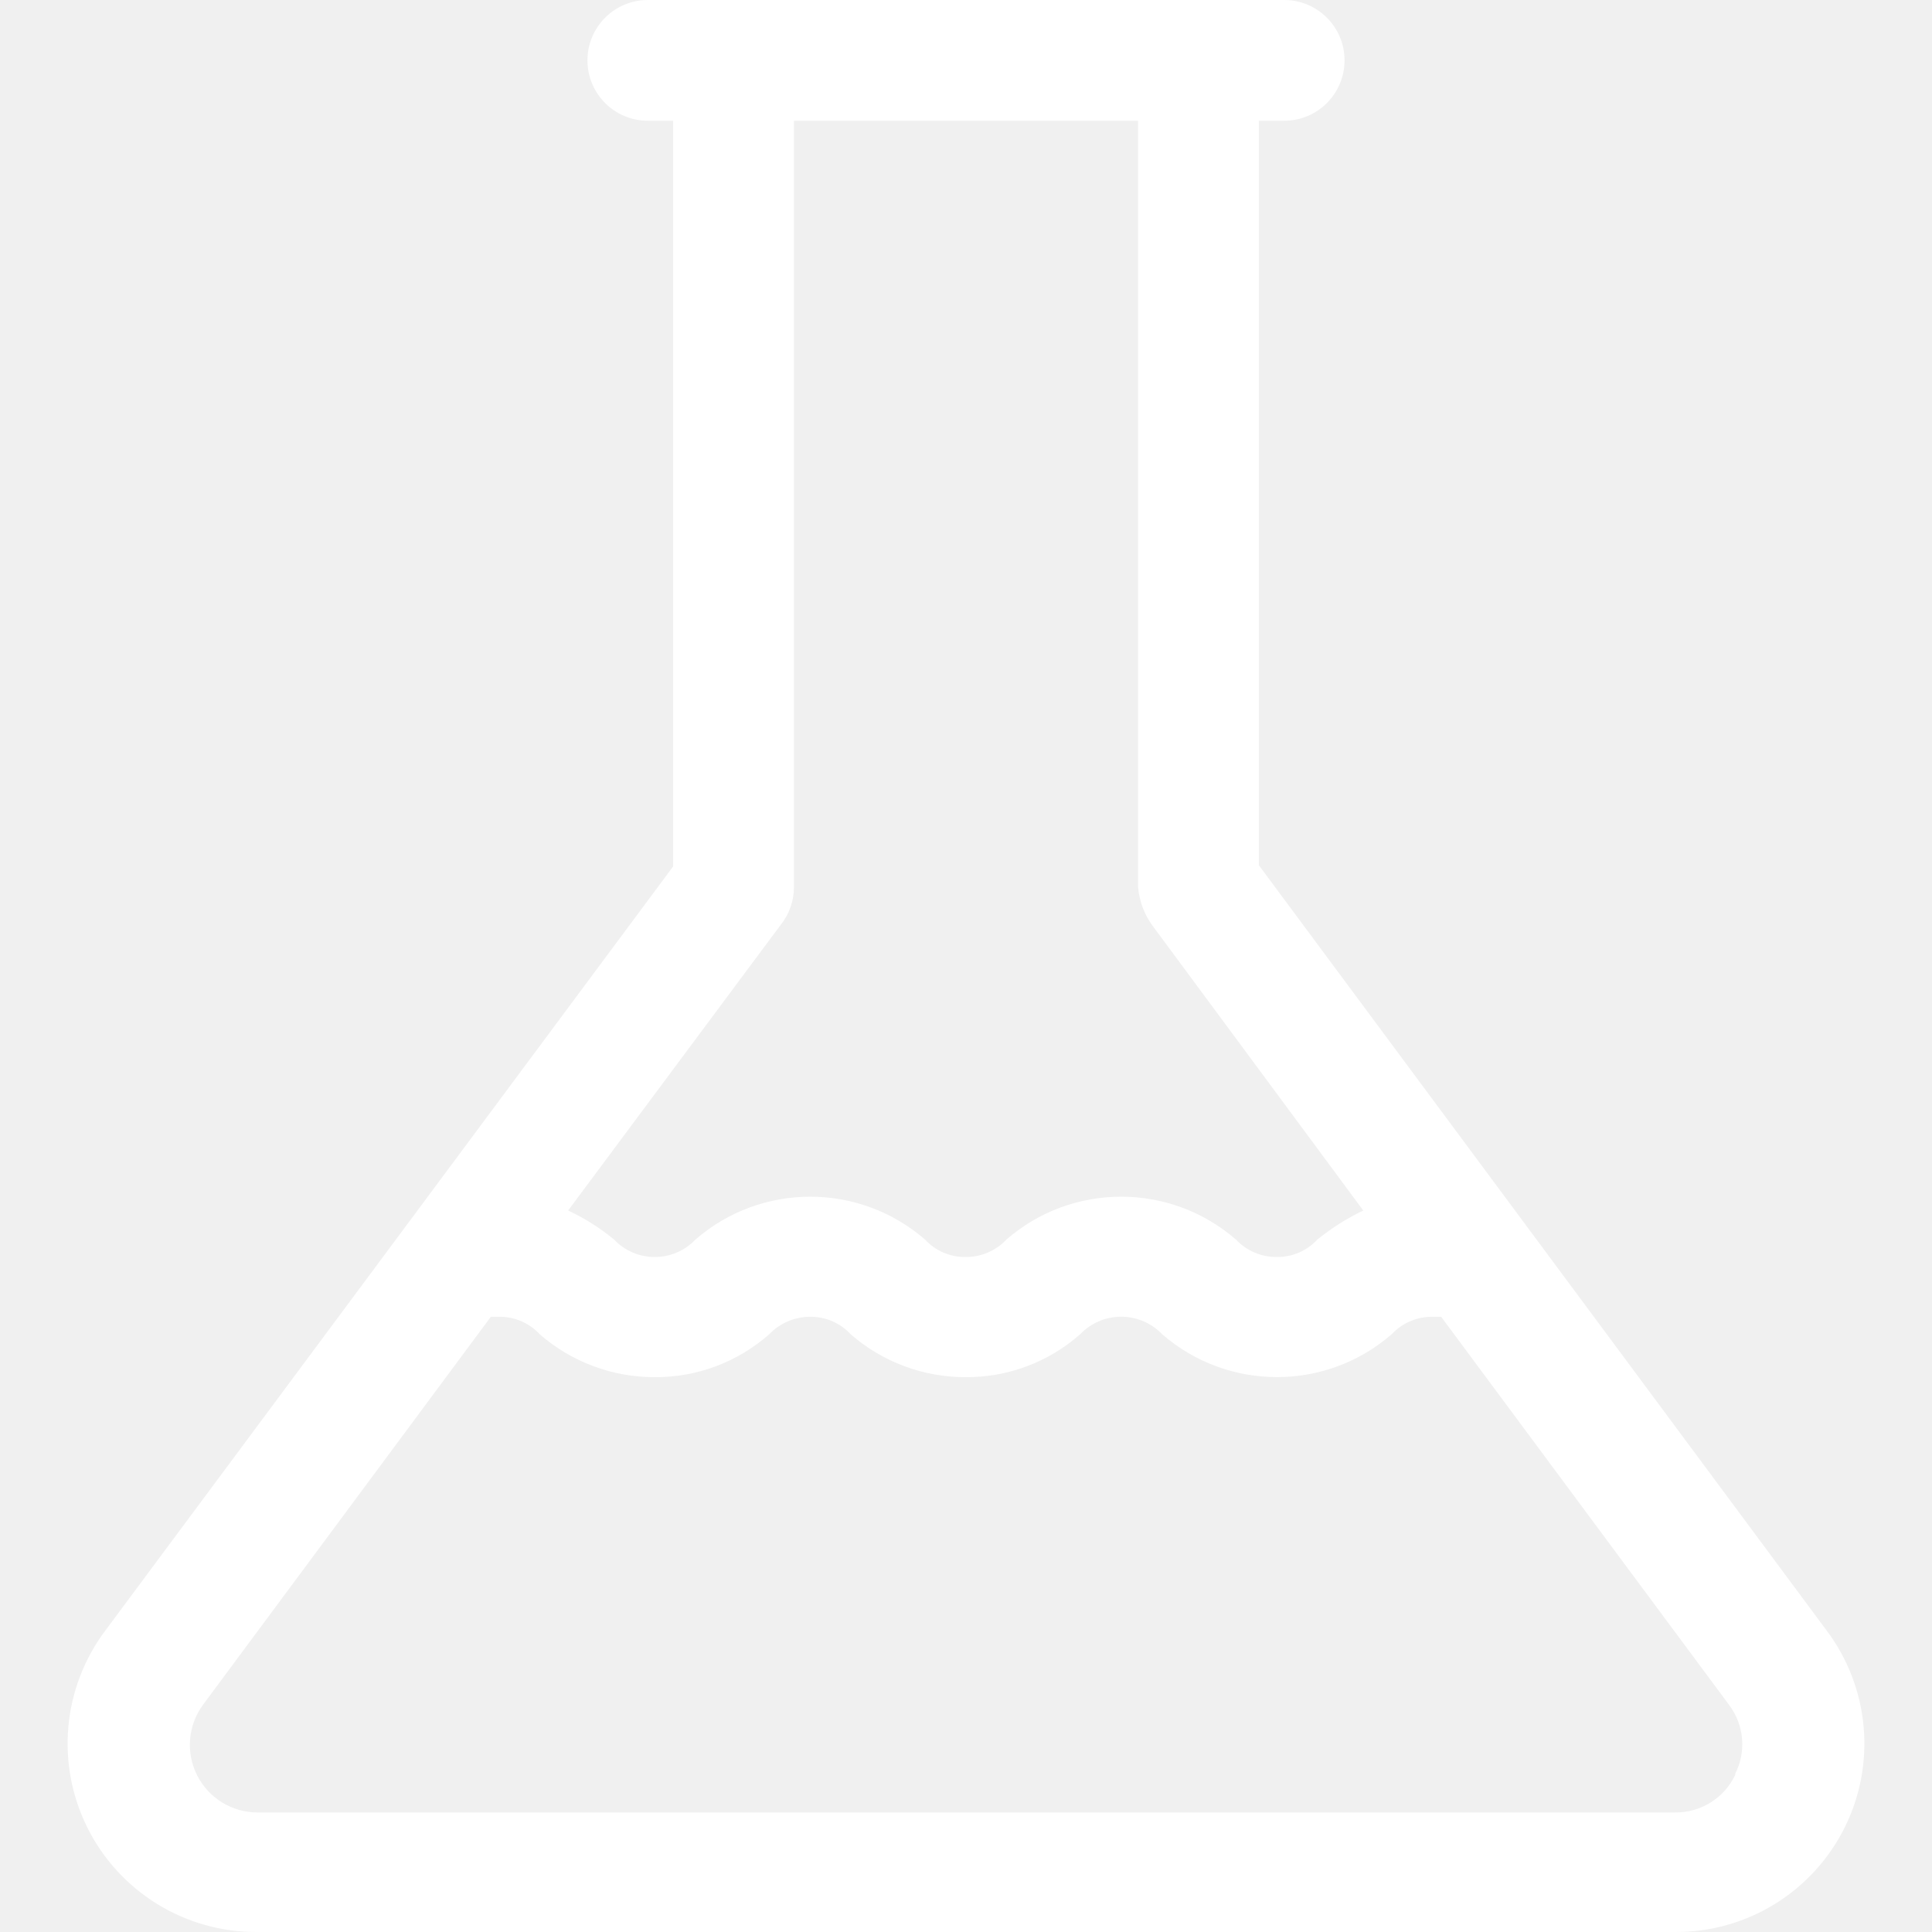
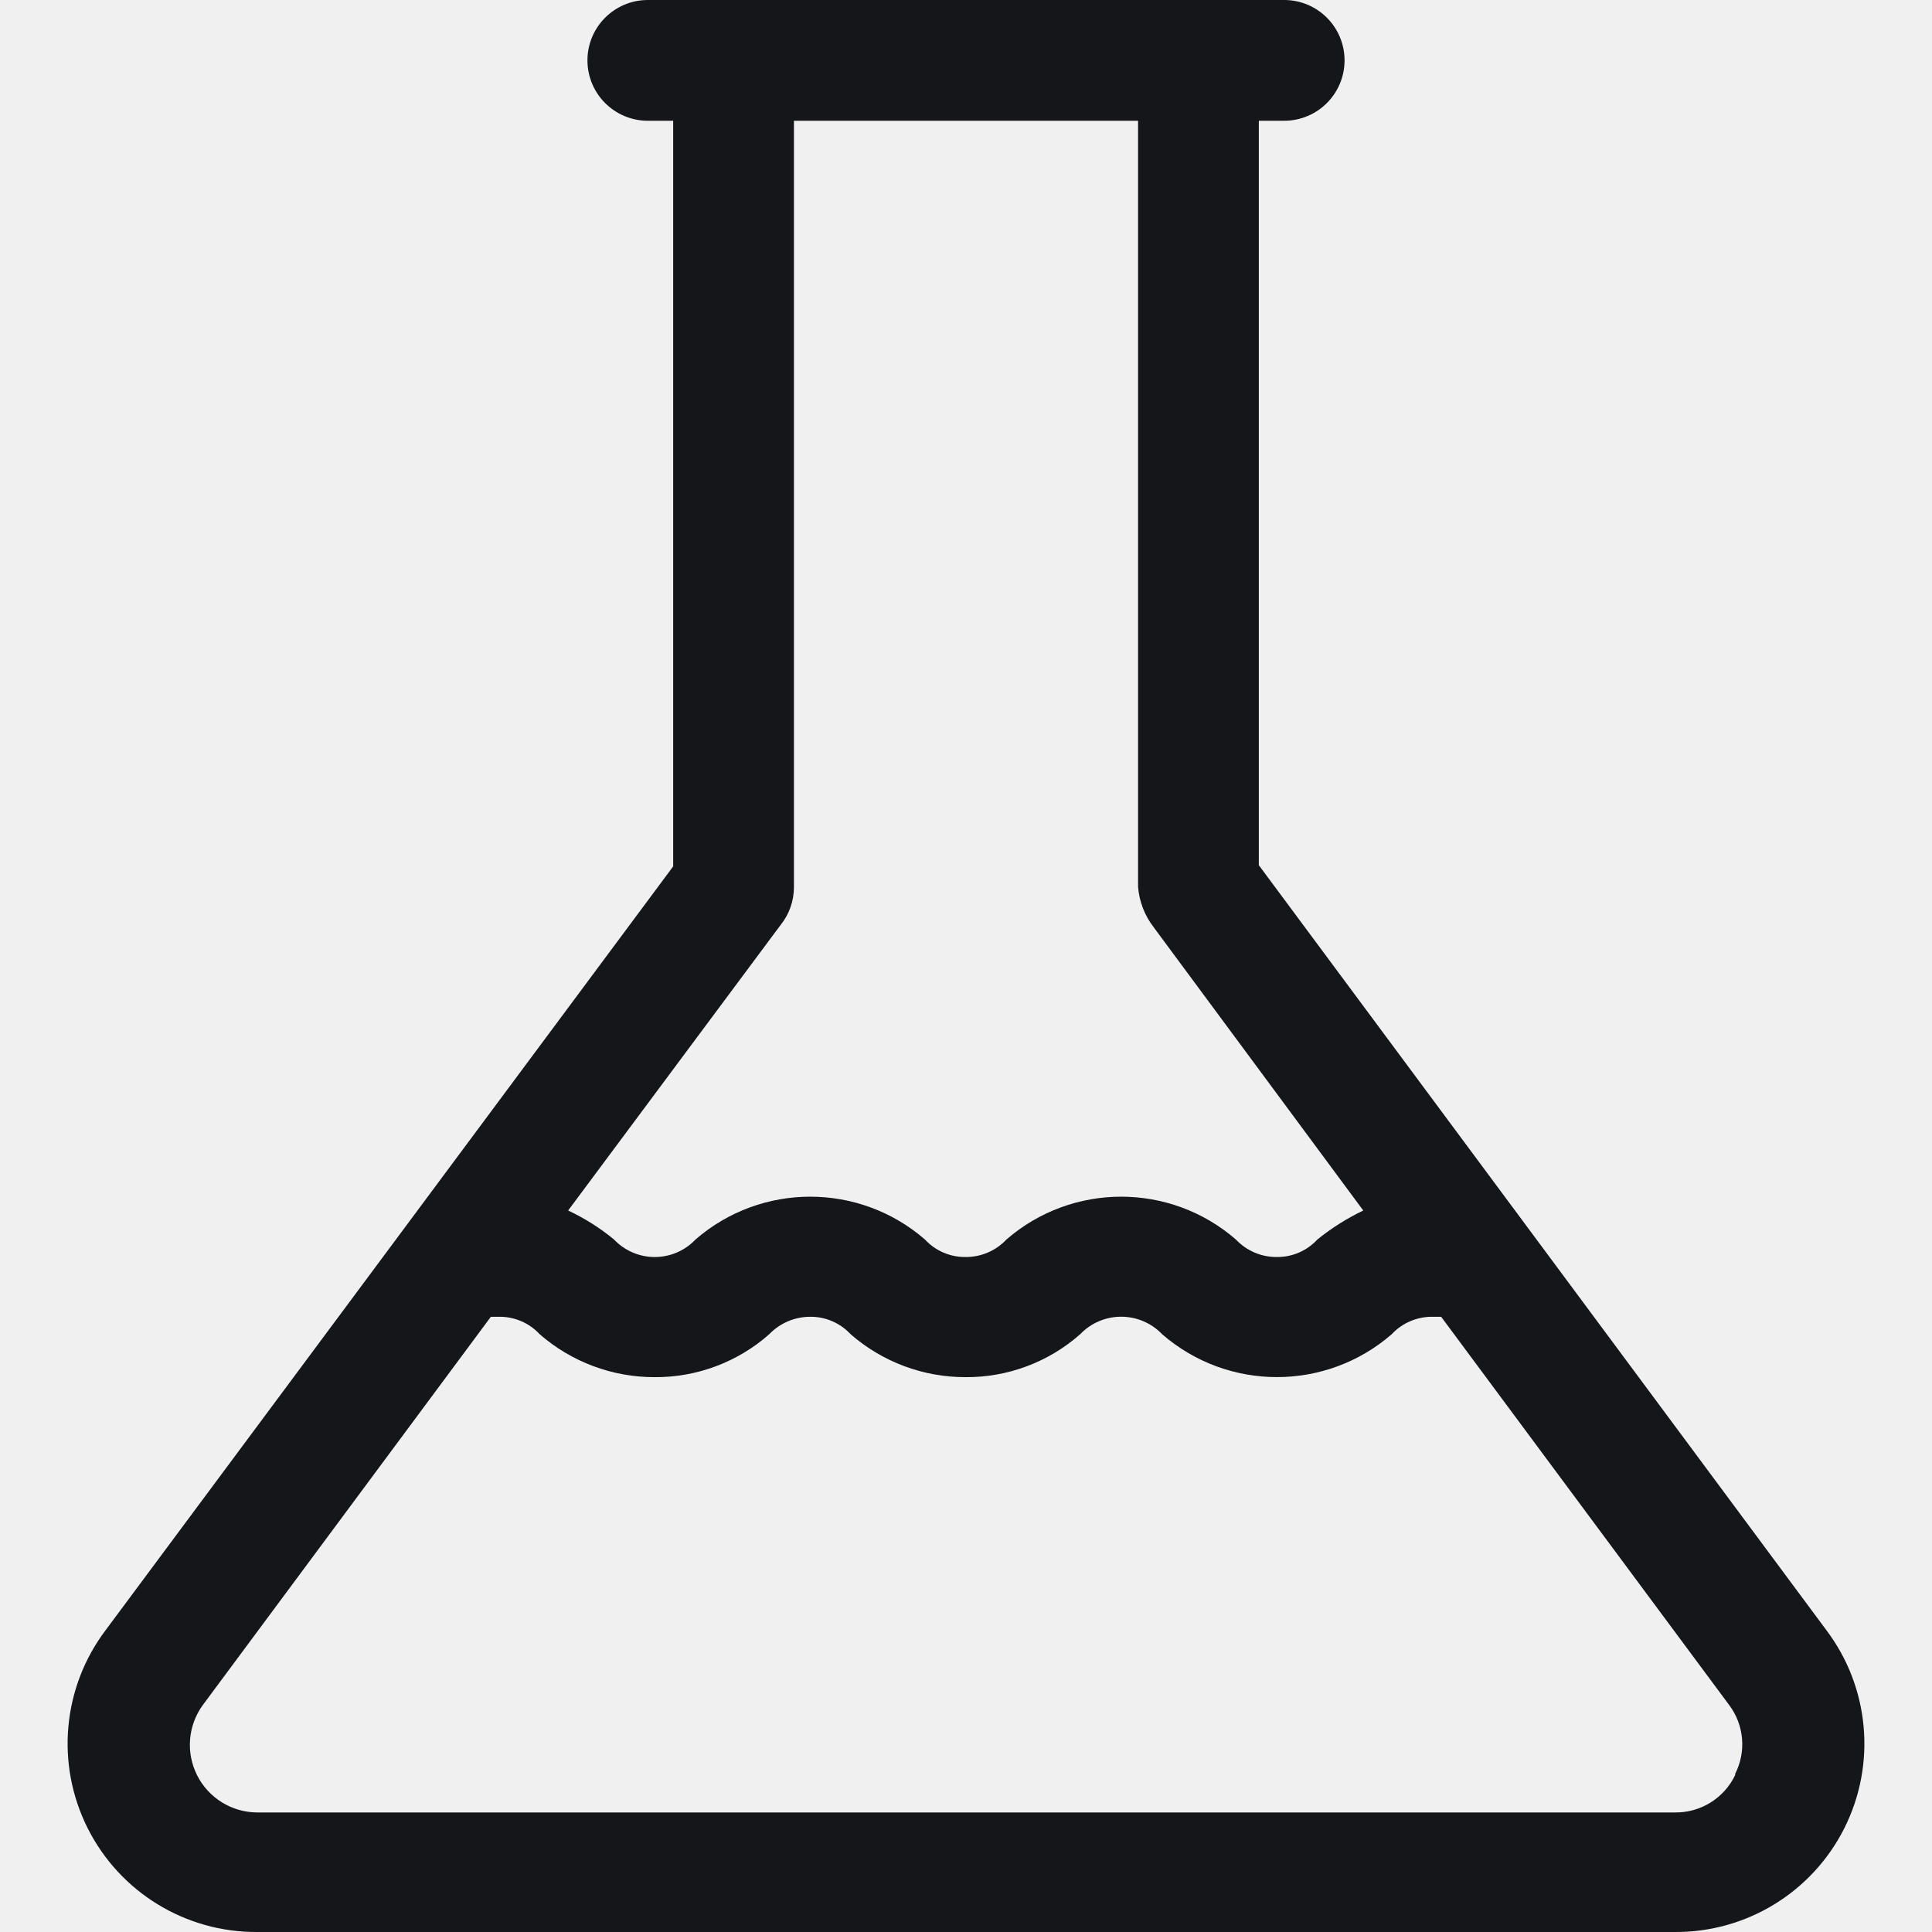
<svg xmlns="http://www.w3.org/2000/svg" viewBox="0 0 32 32">
-   <path fill="#fff" d="m30.25 27-9.4-12.67v-12.33h.42a1 1 0 0 0 0-2h-10.54a1 1 0 0 0 0 2h.42v12.35l-9.4 12.65a3.12 3.12 0 0 0 2.51 5h23.48a3.12 3.12 0 0 0 2.51-5zm-17.38-11.6.06-.08a1 1 0 0 0 .22-.63v-12.69h5.7v12.69a1.26 1.26 0 0 0 .26.67l3.47 4.69a3.86 3.86 0 0 0 -.76.48.9.9 0 0 1 -.67.29.92.92 0 0 1 -.68-.29 2.9 2.9 0 0 0 -3.8 0 .92.92 0 0 1 -.68.29.9.9 0 0 1 -.67-.29 2.9 2.9 0 0 0 -3.8 0 .93.93 0 0 1 -1.35 0 3.58 3.58 0 0 0 -.76-.48zm15.87 14a1.09 1.09 0 0 1 -1 .62h-23.48a1.12 1.12 0 0 1 -.9-1.78l4.77-6.43s.09 0 .14 0a.9.9 0 0 1 .67.29 2.89 2.89 0 0 0 1.9.71 2.84 2.84 0 0 0 1.9-.71.94.94 0 0 1 .68-.29.9.9 0 0 1 .67.29 2.89 2.89 0 0 0 1.9.71 2.84 2.84 0 0 0 1.9-.71.94.94 0 0 1 1.36 0 2.9 2.9 0 0 0 3.8 0 .91.91 0 0 1 .68-.29h.14l4.77 6.43a1.08 1.08 0 0 1 .1 1.14z" />
+   <path fill="#151619" d="m30.25 27-9.4-12.67v-12.33h.42a1 1 0 0 0 0-2h-10.54a1 1 0 0 0 0 2h.42v12.35l-9.4 12.65a3.12 3.12 0 0 0 2.51 5h23.48a3.12 3.12 0 0 0 2.51-5zm-17.38-11.6.06-.08a1 1 0 0 0 .22-.63v-12.69h5.7v12.69a1.26 1.26 0 0 0 .26.67l3.47 4.69a3.86 3.86 0 0 0 -.76.48.9.9 0 0 1 -.67.29.92.92 0 0 1 -.68-.29 2.9 2.9 0 0 0 -3.8 0 .92.92 0 0 1 -.68.29.9.9 0 0 1 -.67-.29 2.9 2.9 0 0 0 -3.8 0 .93.93 0 0 1 -1.35 0 3.58 3.58 0 0 0 -.76-.48zm15.87 14a1.09 1.09 0 0 1 -1 .62h-23.48a1.12 1.12 0 0 1 -.9-1.78l4.77-6.43s.09 0 .14 0a.9.9 0 0 1 .67.29 2.89 2.89 0 0 0 1.9.71 2.84 2.84 0 0 0 1.9-.71.94.94 0 0 1 .68-.29.9.9 0 0 1 .67.29 2.89 2.89 0 0 0 1.9.71 2.84 2.84 0 0 0 1.9-.71.94.94 0 0 1 1.36 0 2.9 2.9 0 0 0 3.8 0 .91.91 0 0 1 .68-.29h.14l4.77 6.43a1.08 1.08 0 0 1 .1 1.14z" />
</svg>
